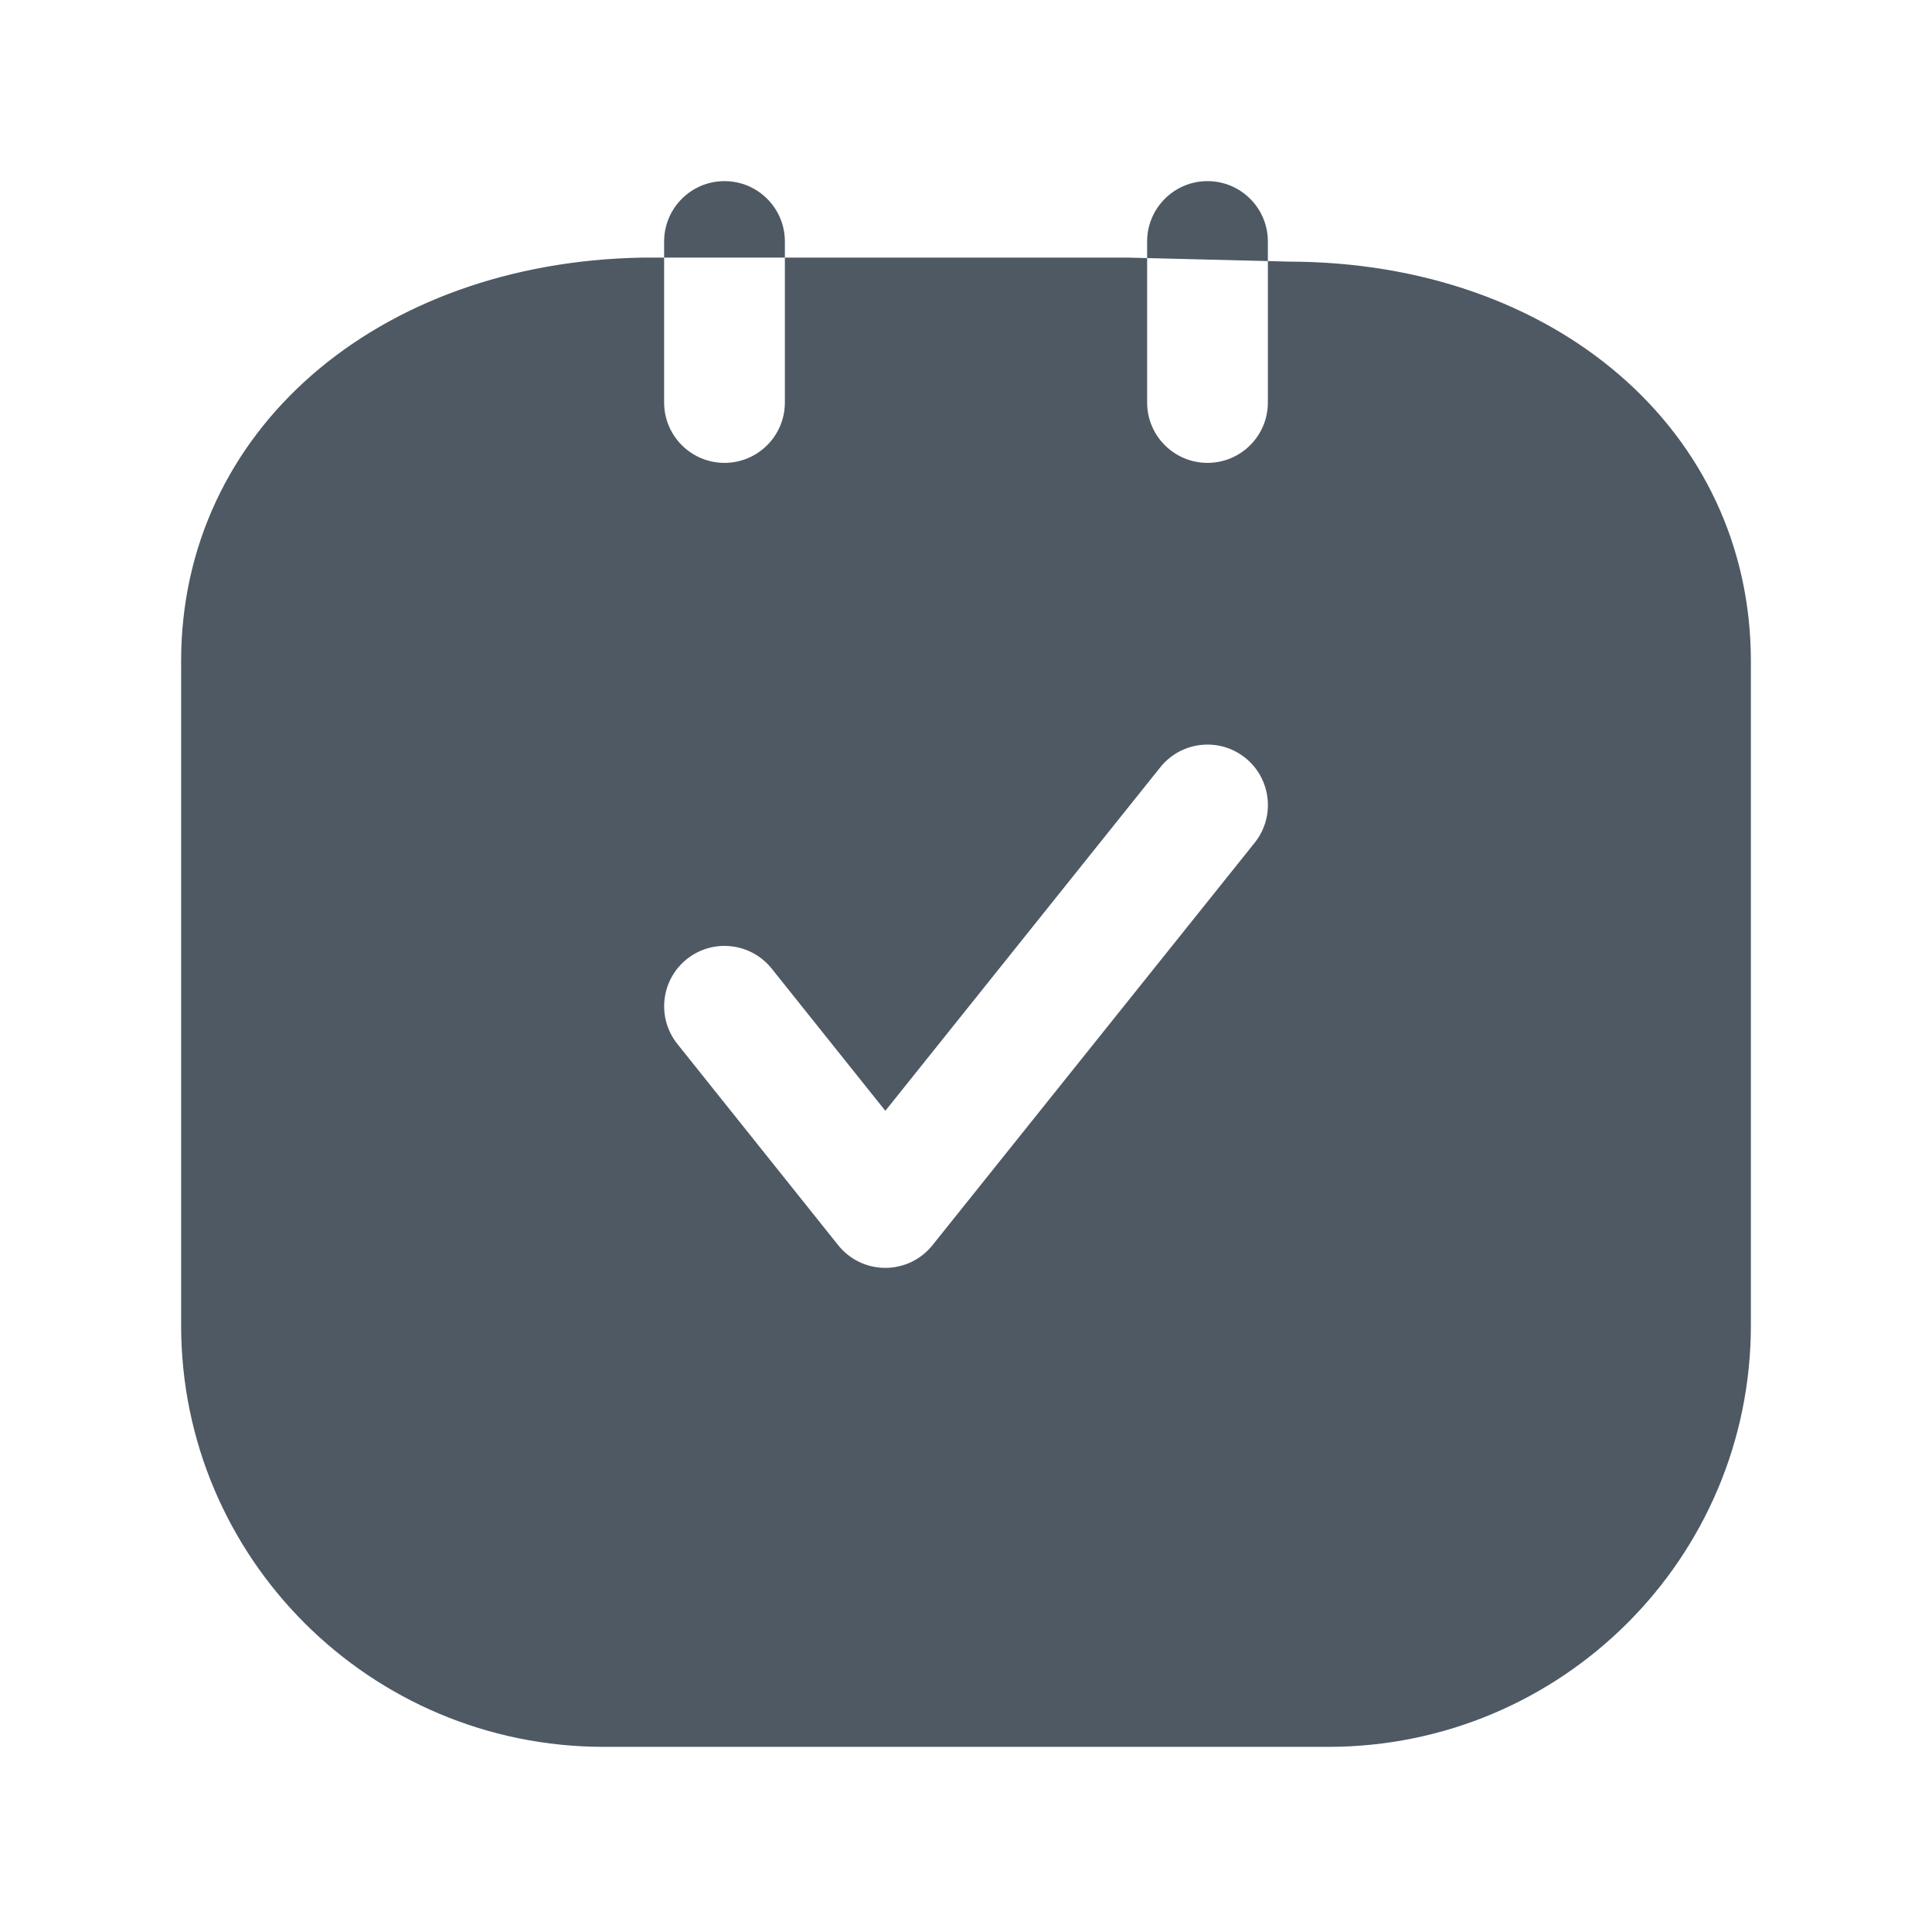
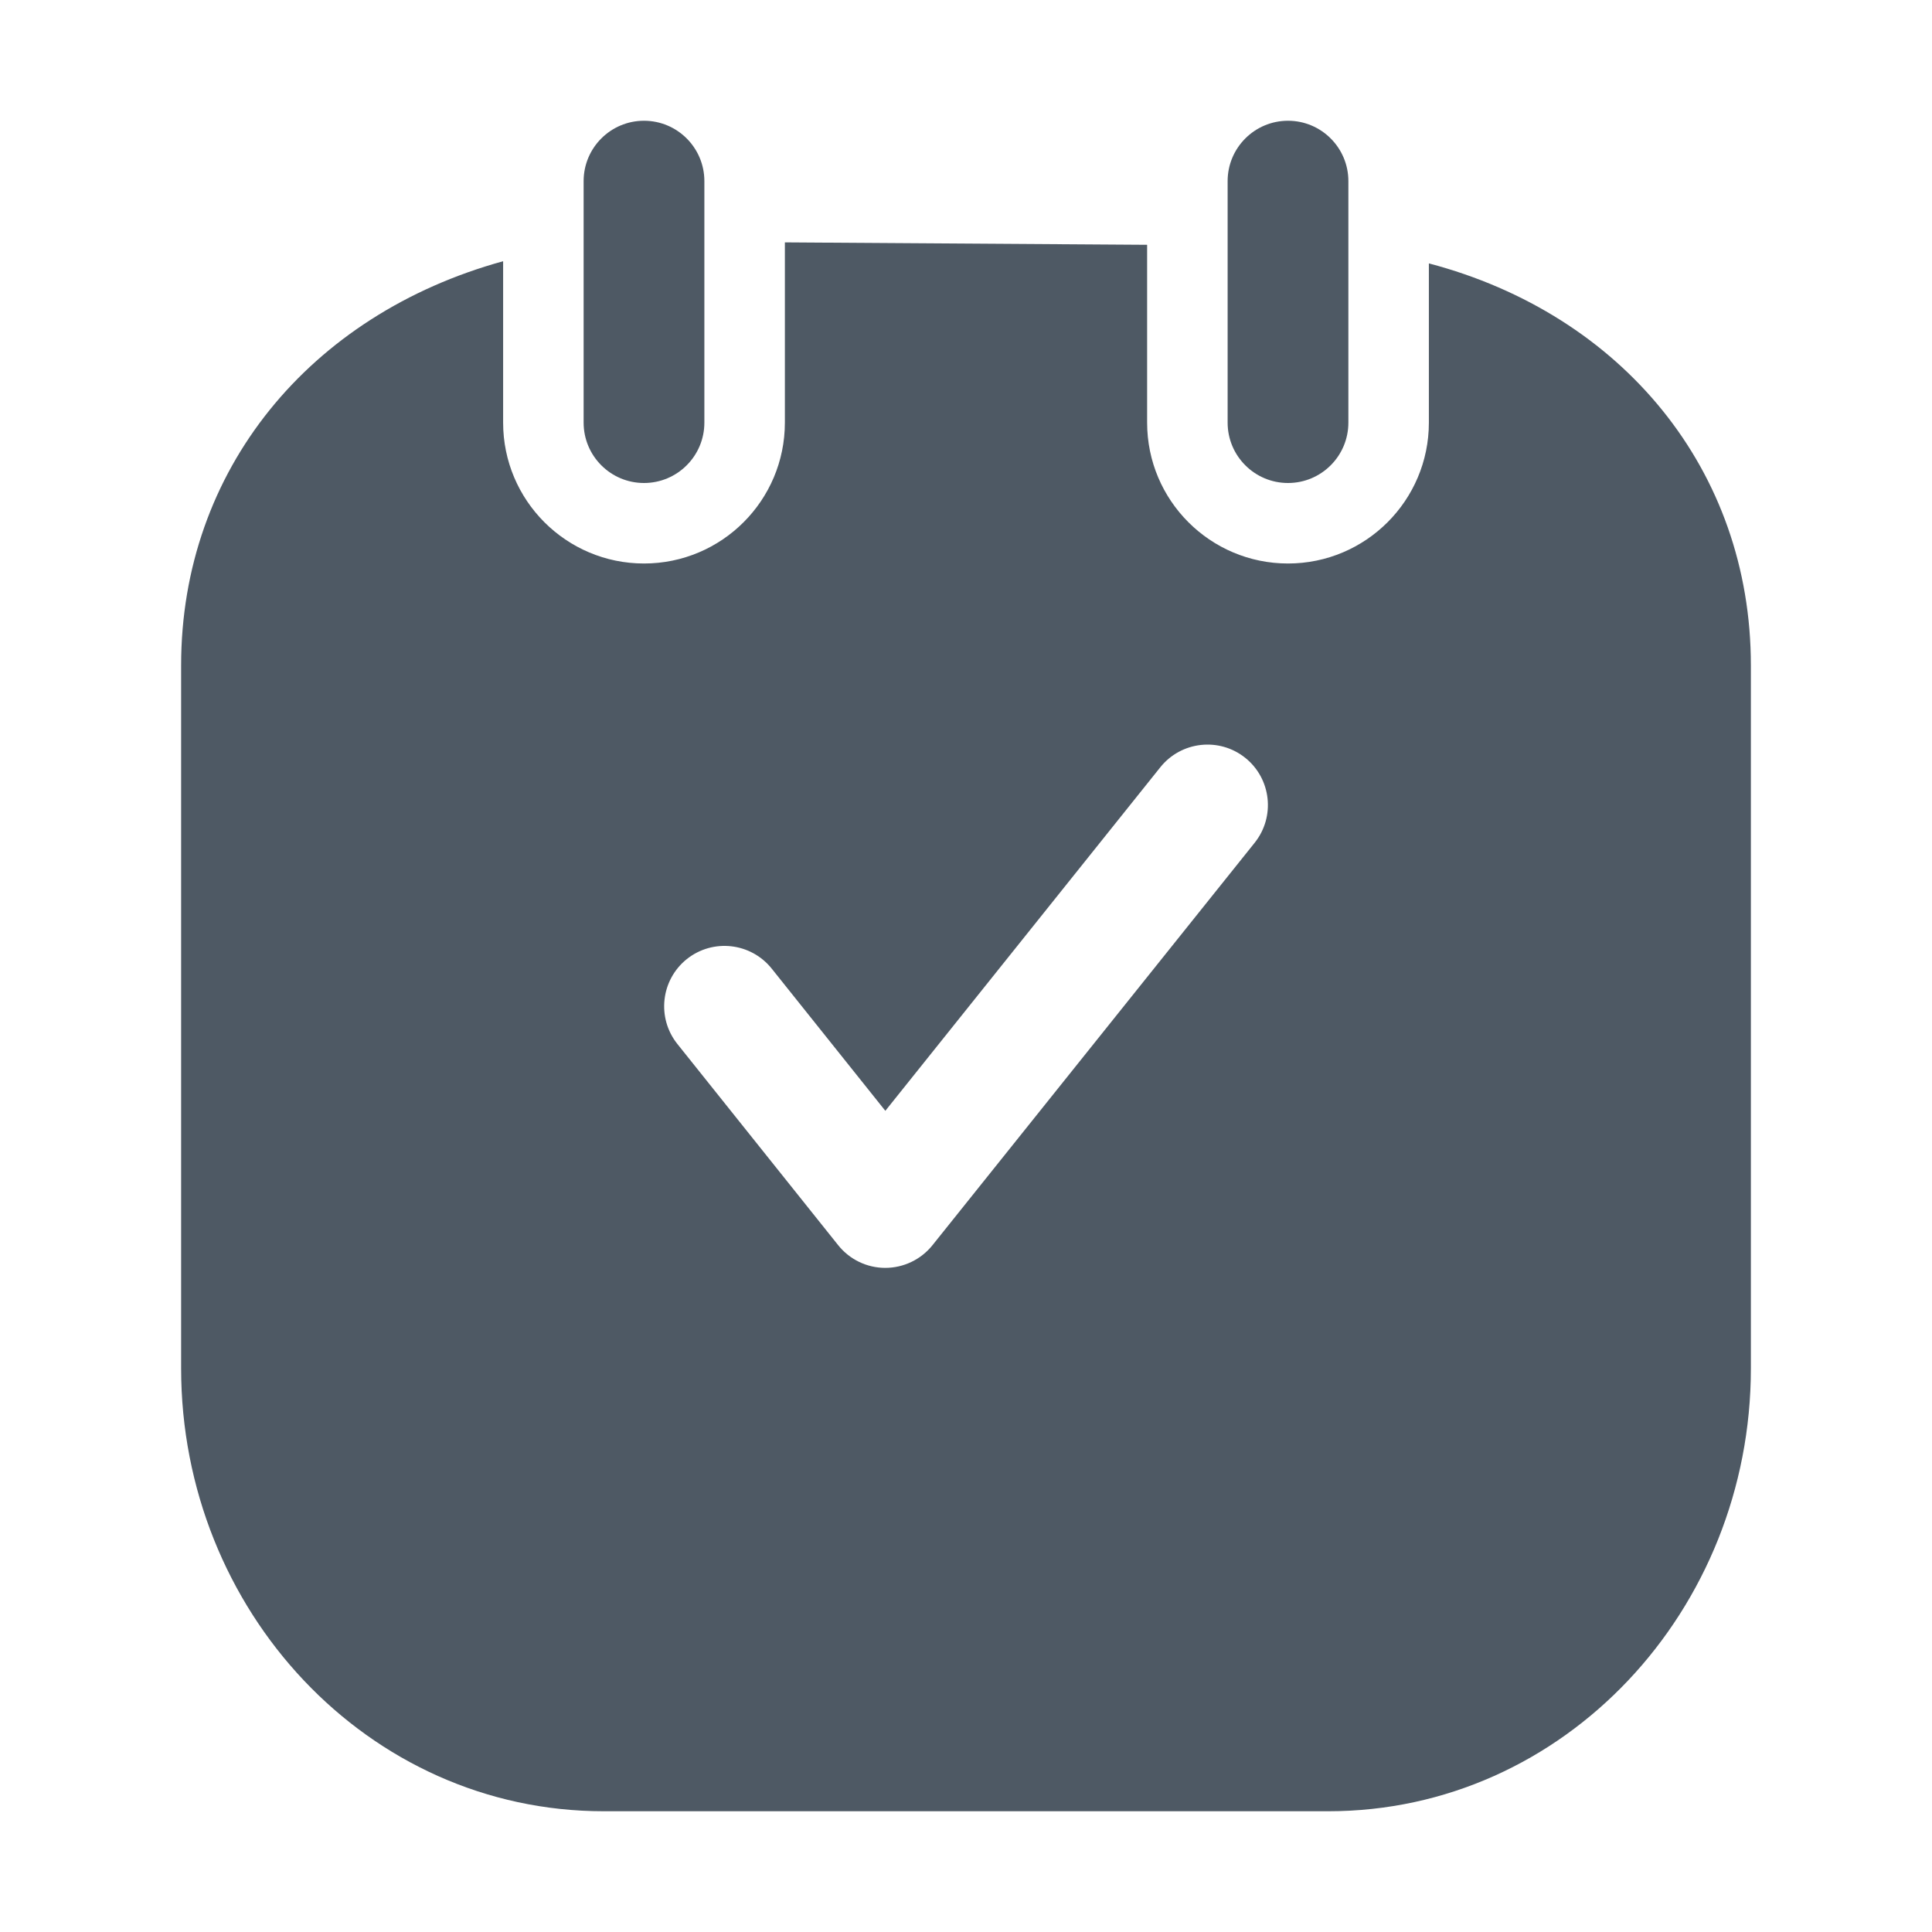
<svg xmlns="http://www.w3.org/2000/svg" width="24" height="24" viewBox="0 0 24 24" fill="none">
-   <path d="M8.25 5C8.25 5.414 8.586 5.75 9 5.75C9.414 5.75 9.75 5.414 9.75 5V3.2H14.01L14.25 3.206V5C14.25 5.414 14.586 5.75 15 5.75C15.414 5.75 15.75 5.414 15.75 5V3.243L16.01 3.25C19.315 3.254 21.75 5.351 21.75 8.213V16.464C21.75 19.358 19.397 21.7 16.5 21.7H7.5C4.603 21.7 2.25 19.358 2.25 16.464V8.213C2.25 5.348 4.688 3.255 7.987 3.2H8.25V5ZM15.469 9.414C15.145 9.155 14.673 9.208 14.414 9.531L10.998 13.799L9.586 12.032C9.327 11.709 8.856 11.656 8.532 11.914C8.209 12.173 8.156 12.644 8.414 12.968L10.412 15.468C10.554 15.646 10.769 15.75 10.997 15.75C11.225 15.75 11.441 15.647 11.583 15.469L15.586 10.469C15.845 10.145 15.792 9.673 15.469 9.414ZM15 2.25C15.414 2.25 15.75 2.586 15.75 3V3.243L14.25 3.206V3C14.25 2.586 14.586 2.25 15 2.25ZM9 2.25C9.414 2.25 9.75 2.586 9.75 3V3.2H8.25V3C8.25 2.586 8.586 2.25 9 2.25Z" fill="#4E5964" />
+   <path d="M7.25 5.25V2.25C7.25 1.836 7.586 1.5 8 1.5C8.414 1.5 8.75 1.836 8.75 2.25V5.25C8.75 5.664 8.414 6 8 6C7.586 6 7.25 5.664 7.25 5.25Z" fill="#4E5964" />
+   <path d="M15.25 5.25V2.25C15.25 1.836 15.586 1.5 16 1.5C16.414 1.5 16.75 1.836 16.75 2.25V5.25C16.75 5.664 16.414 6 16 6C15.586 6 15.25 5.664 15.25 5.25Z" fill="#4E5964" />
+   <path fill-rule="evenodd" clip-rule="evenodd" d="M14.25 3.041V5.25C14.25 6.216 15.034 7 16 7C16.966 7 17.75 6.216 17.75 5.25V3.272C20.156 3.906 21.75 5.845 21.75 8.264V16.999C21.75 19.998 19.437 22.5 16.5 22.5H7.5C4.563 22.5 2.25 19.998 2.25 16.999V8.264C2.25 5.842 3.846 3.907 6.25 3.245V5.25C6.25 6.216 7.034 7 8 7C8.966 7 9.75 6.216 9.75 5.25V3.011L14.25 3.041ZM15.469 9.414C15.145 9.155 14.673 9.208 14.414 9.531L10.998 13.799L9.586 12.032C9.327 11.709 8.856 11.656 8.532 11.914C8.209 12.173 8.156 12.644 8.414 12.968L10.412 15.468C10.554 15.646 10.769 15.75 10.997 15.75C11.225 15.75 11.441 15.646 11.583 15.469L15.586 10.469C15.845 10.145 15.792 9.673 15.469 9.414Z" fill="#4E5964" />
</svg>
